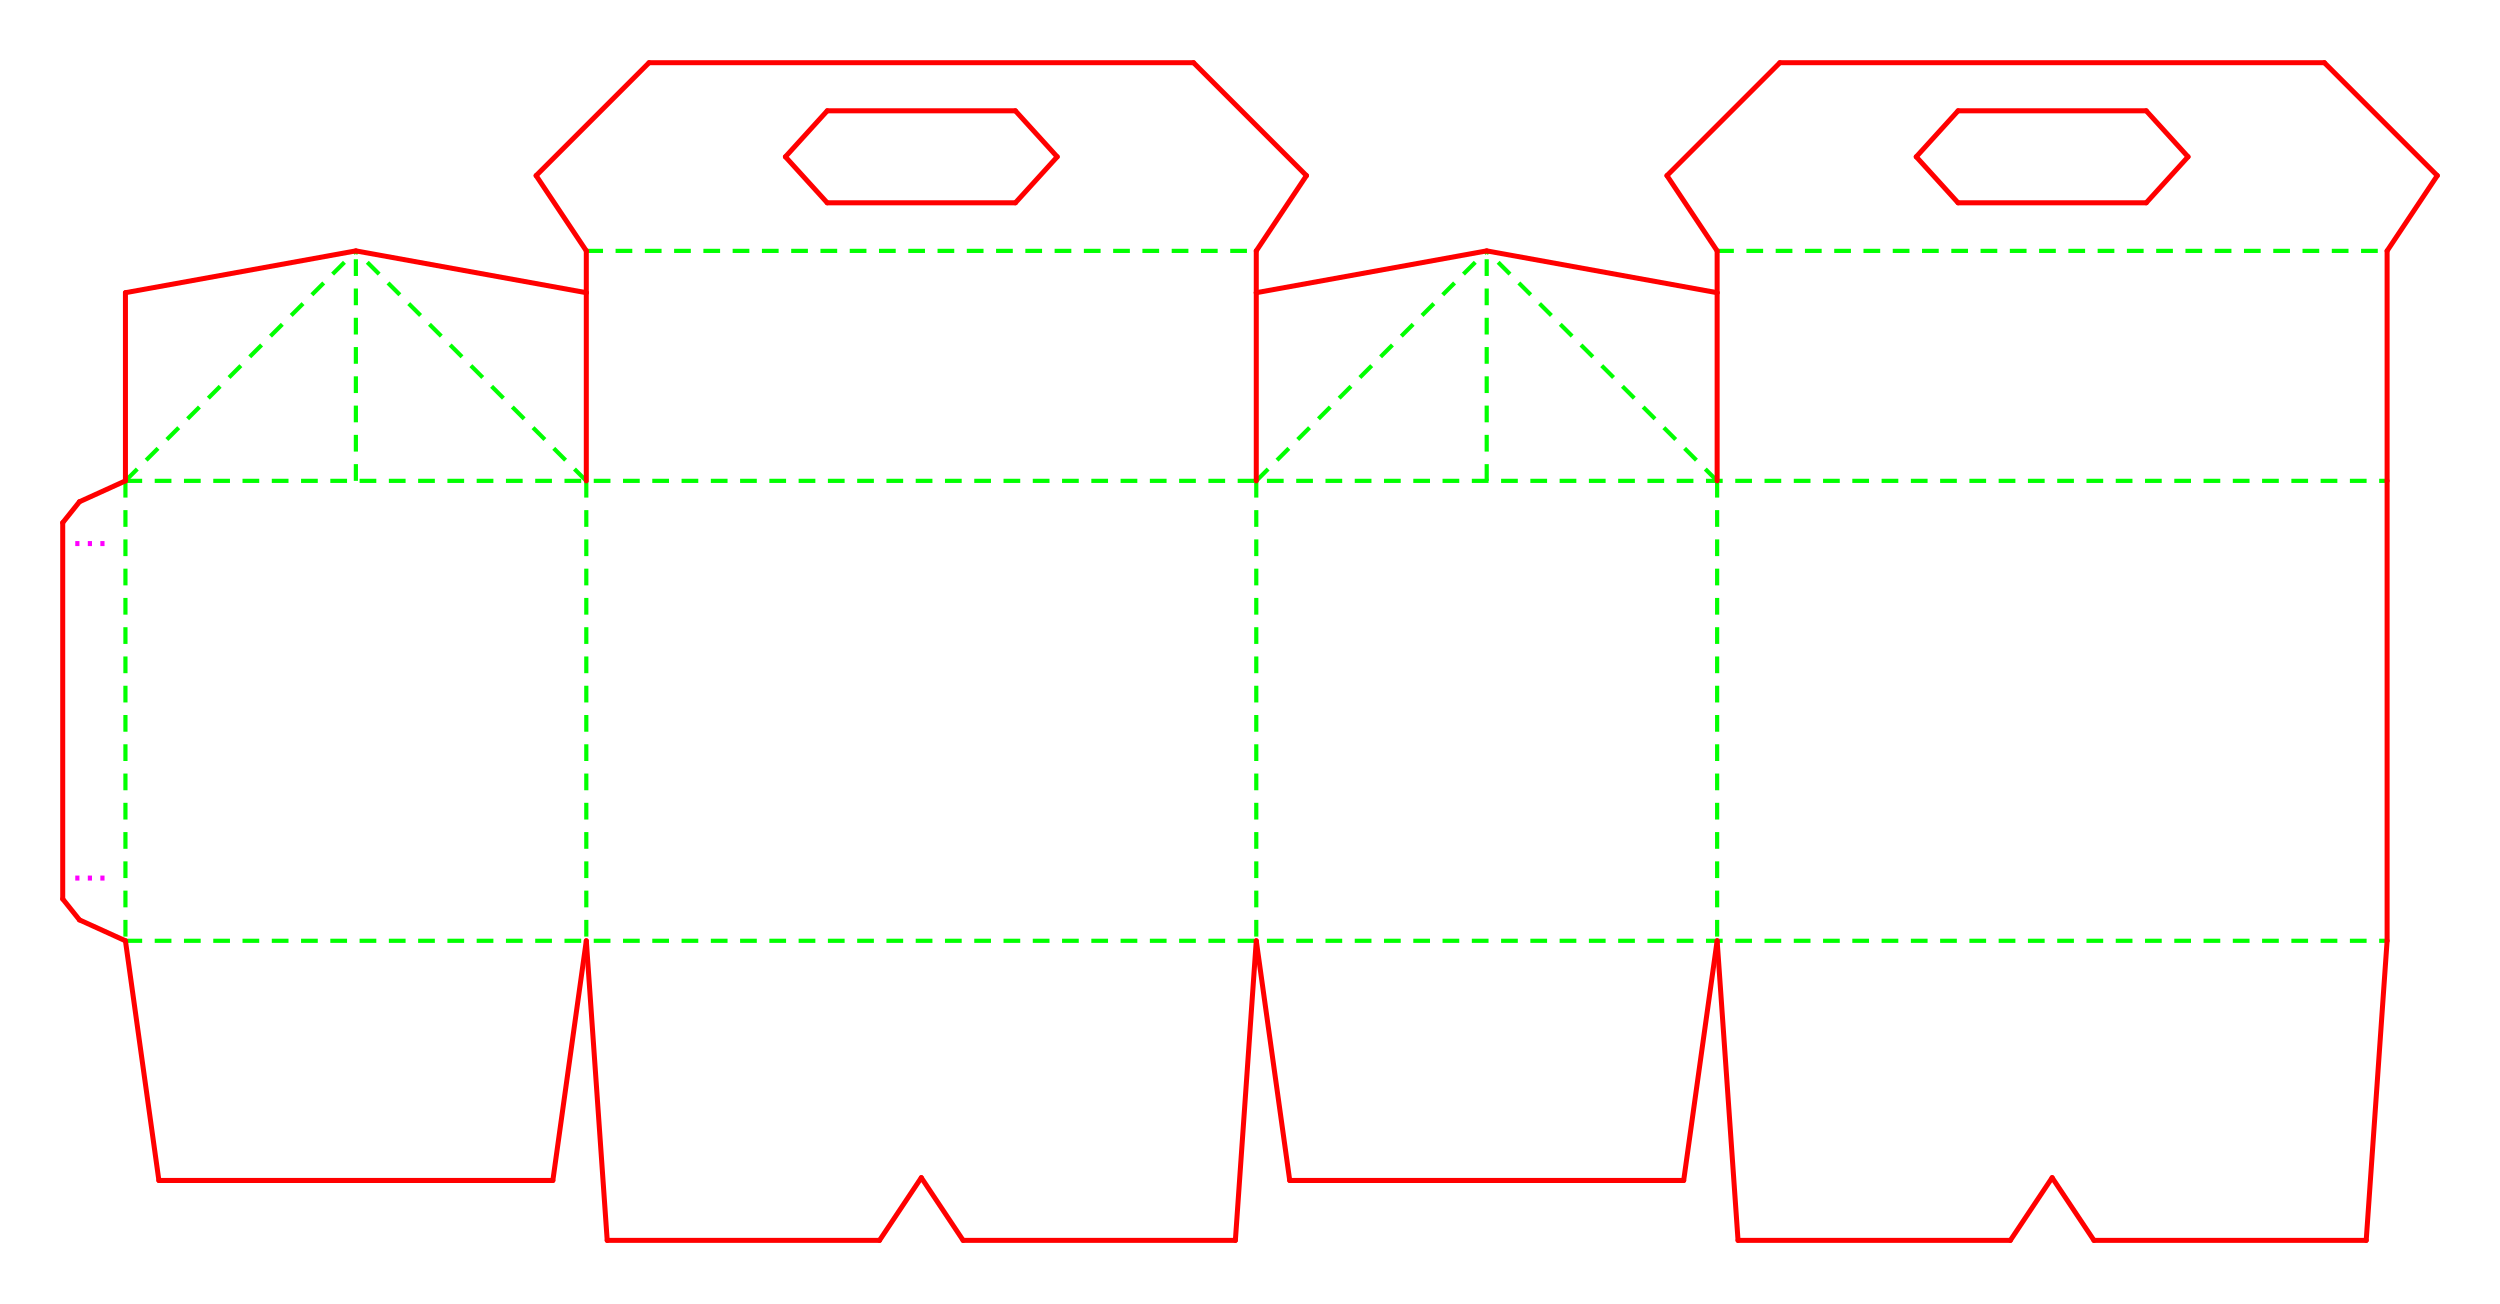
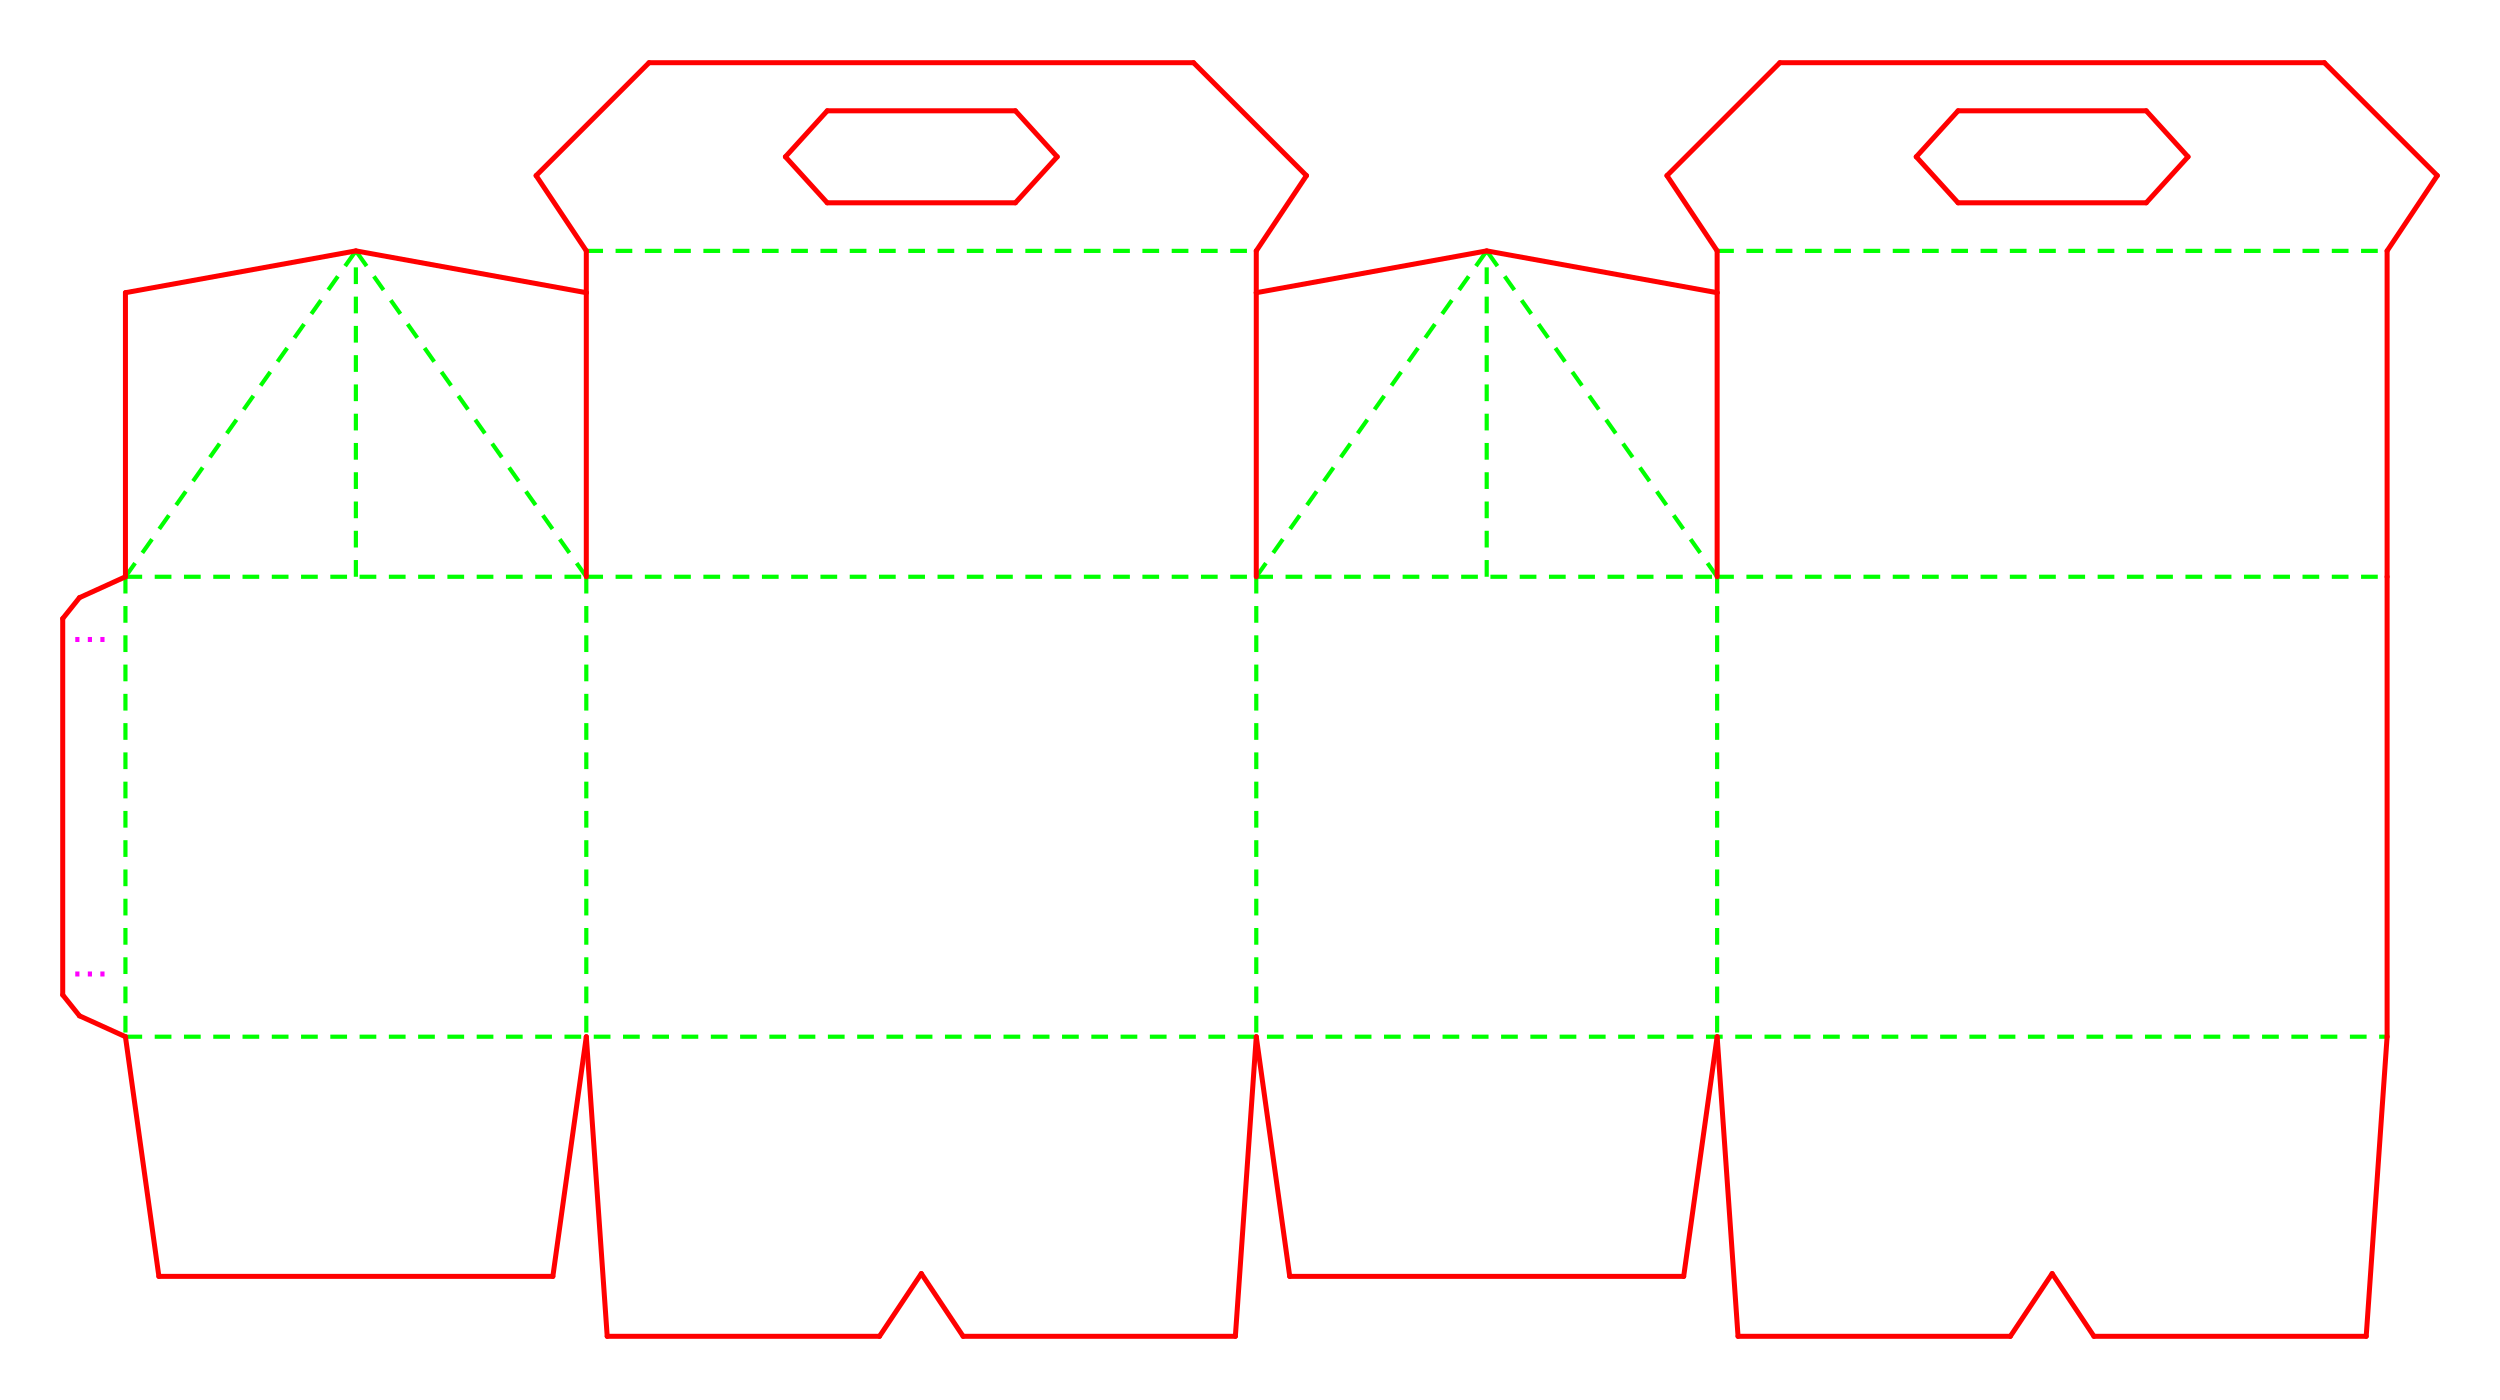
- <svg xmlns="http://www.w3.org/2000/svg" viewBox="0 0 597.90 311.65" width="597.90mm" height="311.65mm" style="background:#FFFFFF;">
+ <svg xmlns="http://www.w3.org/2000/svg" viewBox="0 0 597.90 334.59" width="597.90mm" height="334.59mm" style="background:#FFFFFF;">
  <defs>
    <style>
      .cut { stroke: #FF0000; stroke-width: 1.2; fill: none; stroke-linecap: round; }
      .crease { stroke: #00FF00; stroke-width: 1.0; stroke-dasharray: 4, 3; fill: none; }
      .perf { stroke: #0000FF; stroke-width: 1.0; stroke-dasharray: 2, 2; fill: none; }
      .glue { stroke: #FF00FF; stroke-width: 1.2; stroke-dasharray: 1, 2; fill: none; }
    </style>
  </defs>
  <g id="DIELINE_LAYER">
    <g id="CREASE" class="crease">
-       <line x1="30.00" y1="115.00" x2="30.00" y2="225.00" />
-       <line x1="140.22" y1="115.00" x2="140.22" y2="225.00" />
-       <line x1="300.45" y1="115.00" x2="300.45" y2="225.00" />
-       <line x1="410.67" y1="115.00" x2="410.67" y2="225.00" />
-       <line x1="30.00" y1="115.00" x2="570.90" y2="115.00" />
-       <line x1="30.00" y1="225.00" x2="570.90" y2="225.00" />
-       <line x1="30.00" y1="115.00" x2="85.11" y2="60.00" />
-       <line x1="140.22" y1="115.00" x2="85.11" y2="60.00" />
-       <line x1="300.45" y1="115.00" x2="355.56" y2="60.00" />
-       <line x1="410.67" y1="115.00" x2="355.56" y2="60.00" />
-       <line x1="140.22" y1="60.00" x2="300.45" y2="60.00" />
-       <line x1="410.67" y1="60.00" x2="570.90" y2="60.00" />
-       <line x1="85.11" y1="115.00" x2="85.11" y2="60.00" data-fold="valley" />
-       <line x1="355.56" y1="115.00" x2="355.56" y2="60.00" data-fold="valley" />
+       <line x1="30.00" y1="137.94" x2="30.00" y2="247.94" />
+       <line x1="140.22" y1="137.94" x2="140.22" y2="247.94" />
+       <line x1="300.45" y1="137.94" x2="300.45" y2="247.94" />
+       <line x1="410.67" y1="137.94" x2="410.67" y2="247.94" />
+       <line x1="30.00" y1="137.94" x2="140.22" y2="137.94" />
+       <line x1="140.22" y1="137.94" x2="300.45" y2="137.94" />
+       <line x1="300.45" y1="137.94" x2="410.67" y2="137.94" />
+       <line x1="410.67" y1="137.94" x2="570.90" y2="137.94" />
+       <line x1="30.00" y1="247.94" x2="570.90" y2="247.94" />
+       <line x1="30.00" y1="137.94" x2="85.11" y2="60.00" />
+       <line x1="140.22" y1="137.94" x2="85.11" y2="60.00" />
+       <line x1="300.45" y1="137.94" x2="355.56" y2="60.00" />
+       <line x1="410.67" y1="137.94" x2="355.56" y2="60.00" />
+       <line x1="140.22" y1="60.00" x2="300.45" y2="60.00" data-fold="mountain" />
+       <line x1="410.67" y1="60.00" x2="570.90" y2="60.00" data-fold="mountain" />
+       <line x1="85.11" y1="137.94" x2="85.11" y2="60.00" data-fold="valley" />
+       <line x1="355.56" y1="137.94" x2="355.56" y2="60.00" data-fold="valley" />
    </g>
    <g id="GLUE" class="glue">
-       <line x1="18.00" y1="130.00" x2="27.00" y2="130.00" />
-       <line x1="18.00" y1="210.00" x2="27.00" y2="210.00" />
+       <line x1="18.00" y1="152.94" x2="27.00" y2="152.94" />
+       <line x1="18.00" y1="232.94" x2="27.00" y2="232.94" />
    </g>
    <g id="CUT" class="cut">
-       <line x1="570.90" y1="115.00" x2="570.90" y2="225.00" />
+       <line x1="570.90" y1="137.94" x2="570.90" y2="247.94" />
      <line x1="30.00" y1="70.00" x2="85.11" y2="60.00" />
      <line x1="85.11" y1="60.00" x2="140.22" y2="70.00" />
-       <line x1="30.00" y1="70.00" x2="30.00" y2="115.00" />
+       <line x1="30.00" y1="70.00" x2="30.00" y2="137.94" />
      <line x1="300.45" y1="70.00" x2="355.56" y2="60.00" />
      <line x1="355.56" y1="60.00" x2="410.67" y2="70.00" />
-       <line x1="140.22" y1="115.00" x2="140.22" y2="70.00" />
+       <line x1="140.22" y1="137.94" x2="140.22" y2="70.00" />
      <line x1="140.22" y1="70.00" x2="140.22" y2="60.00" />
      <line x1="140.22" y1="60.00" x2="128.22" y2="42.00" />
      <line x1="128.22" y1="42.00" x2="155.22" y2="15.00" />
      <line x1="155.22" y1="15.00" x2="285.45" y2="15.00" />
      <line x1="285.45" y1="15.00" x2="312.45" y2="42.00" />
      <line x1="312.45" y1="42.00" x2="300.45" y2="60.00" />
-       <line x1="300.45" y1="115.00" x2="300.45" y2="70.00" />
+       <line x1="300.45" y1="137.94" x2="300.45" y2="70.00" />
      <line x1="300.45" y1="70.00" x2="300.45" y2="60.00" />
      <line x1="197.84" y1="26.50" x2="242.84" y2="26.50" />
      <line x1="242.84" y1="26.50" x2="252.84" y2="37.50" />
      <line x1="252.84" y1="37.50" x2="242.84" y2="48.50" />
      <line x1="242.84" y1="48.50" x2="197.84" y2="48.50" />
      <line x1="197.84" y1="48.50" x2="187.84" y2="37.50" />
      <line x1="187.84" y1="37.50" x2="197.84" y2="26.50" />
-       <line x1="410.67" y1="115.00" x2="410.67" y2="70.00" />
+       <line x1="410.67" y1="137.94" x2="410.67" y2="70.00" />
      <line x1="410.67" y1="70.00" x2="410.67" y2="60.00" />
      <line x1="410.67" y1="60.00" x2="398.67" y2="42.00" />
      <line x1="398.67" y1="42.00" x2="425.67" y2="15.00" />
      <line x1="425.67" y1="15.00" x2="555.90" y2="15.00" />
      <line x1="555.90" y1="15.00" x2="582.90" y2="42.00" />
      <line x1="582.90" y1="42.00" x2="570.90" y2="60.00" />
-       <line x1="570.90" y1="60.00" x2="570.90" y2="115.00" />
+       <line x1="570.90" y1="60.00" x2="570.90" y2="137.94" />
      <line x1="468.29" y1="26.50" x2="513.29" y2="26.50" />
      <line x1="513.29" y1="26.50" x2="523.29" y2="37.50" />
      <line x1="523.29" y1="37.50" x2="513.29" y2="48.50" />
      <line x1="513.29" y1="48.50" x2="468.29" y2="48.50" />
      <line x1="468.29" y1="48.50" x2="458.29" y2="37.50" />
      <line x1="458.29" y1="37.50" x2="468.29" y2="26.50" />
-       <line x1="30.00" y1="115.00" x2="19.00" y2="120.00" />
-       <line x1="19.00" y1="120.00" x2="15.00" y2="125.00" />
-       <line x1="15.00" y1="125.00" x2="15.00" y2="215.00" />
-       <line x1="15.00" y1="215.00" x2="19.00" y2="220.00" />
-       <line x1="19.00" y1="220.00" x2="30.00" y2="225.00" />
-       <line x1="30.00" y1="225.00" x2="38.00" y2="282.32" />
-       <line x1="38.00" y1="282.32" x2="132.22" y2="282.32" />
-       <line x1="132.22" y1="282.32" x2="140.22" y2="225.00" />
-       <line x1="300.45" y1="225.00" x2="308.45" y2="282.32" />
-       <line x1="308.45" y1="282.32" x2="402.67" y2="282.32" />
-       <line x1="402.67" y1="282.32" x2="410.67" y2="225.00" />
-       <line x1="140.22" y1="225.00" x2="145.22" y2="296.65" />
-       <line x1="145.22" y1="296.65" x2="210.34" y2="296.65" />
-       <line x1="210.34" y1="296.65" x2="220.34" y2="281.65" />
-       <line x1="220.34" y1="281.65" x2="230.34" y2="296.65" />
-       <line x1="230.34" y1="296.65" x2="295.45" y2="296.65" />
-       <line x1="295.45" y1="296.65" x2="300.45" y2="225.00" />
-       <line x1="410.67" y1="225.00" x2="415.67" y2="296.65" />
-       <line x1="415.67" y1="296.65" x2="480.79" y2="296.65" />
-       <line x1="480.79" y1="296.65" x2="490.79" y2="281.65" />
-       <line x1="490.79" y1="281.65" x2="500.79" y2="296.65" />
-       <line x1="500.79" y1="296.65" x2="565.90" y2="296.65" />
-       <line x1="565.90" y1="296.65" x2="570.90" y2="225.00" />
+       <line x1="30.00" y1="137.94" x2="19.00" y2="142.94" />
+       <line x1="19.00" y1="142.94" x2="15.00" y2="147.94" />
+       <line x1="15.00" y1="147.94" x2="15.00" y2="237.94" />
+       <line x1="15.00" y1="237.94" x2="19.00" y2="242.94" />
+       <line x1="19.00" y1="242.94" x2="30.00" y2="247.94" />
+       <line x1="30.00" y1="247.94" x2="38.00" y2="305.26" />
+       <line x1="38.00" y1="305.26" x2="132.22" y2="305.26" />
+       <line x1="132.22" y1="305.26" x2="140.22" y2="247.94" />
+       <line x1="300.45" y1="247.94" x2="308.45" y2="305.26" />
+       <line x1="308.45" y1="305.26" x2="402.67" y2="305.26" />
+       <line x1="402.67" y1="305.26" x2="410.67" y2="247.94" />
+       <line x1="140.22" y1="247.94" x2="145.22" y2="319.59" />
+       <line x1="145.22" y1="319.59" x2="210.34" y2="319.59" />
+       <line x1="210.34" y1="319.59" x2="220.34" y2="304.59" />
+       <line x1="220.34" y1="304.59" x2="230.34" y2="319.59" />
+       <line x1="230.34" y1="319.59" x2="295.45" y2="319.59" />
+       <line x1="295.45" y1="319.59" x2="300.45" y2="247.94" />
+       <line x1="410.67" y1="247.94" x2="415.67" y2="319.59" />
+       <line x1="415.67" y1="319.59" x2="480.79" y2="319.59" />
+       <line x1="480.79" y1="319.59" x2="490.79" y2="304.59" />
+       <line x1="490.79" y1="304.59" x2="500.79" y2="319.59" />
+       <line x1="500.79" y1="319.59" x2="565.90" y2="319.59" />
+       <line x1="565.90" y1="319.59" x2="570.90" y2="247.94" />
    </g>
    <g id="PERFORATE" class="perf">
    </g>
  </g>
</svg>
